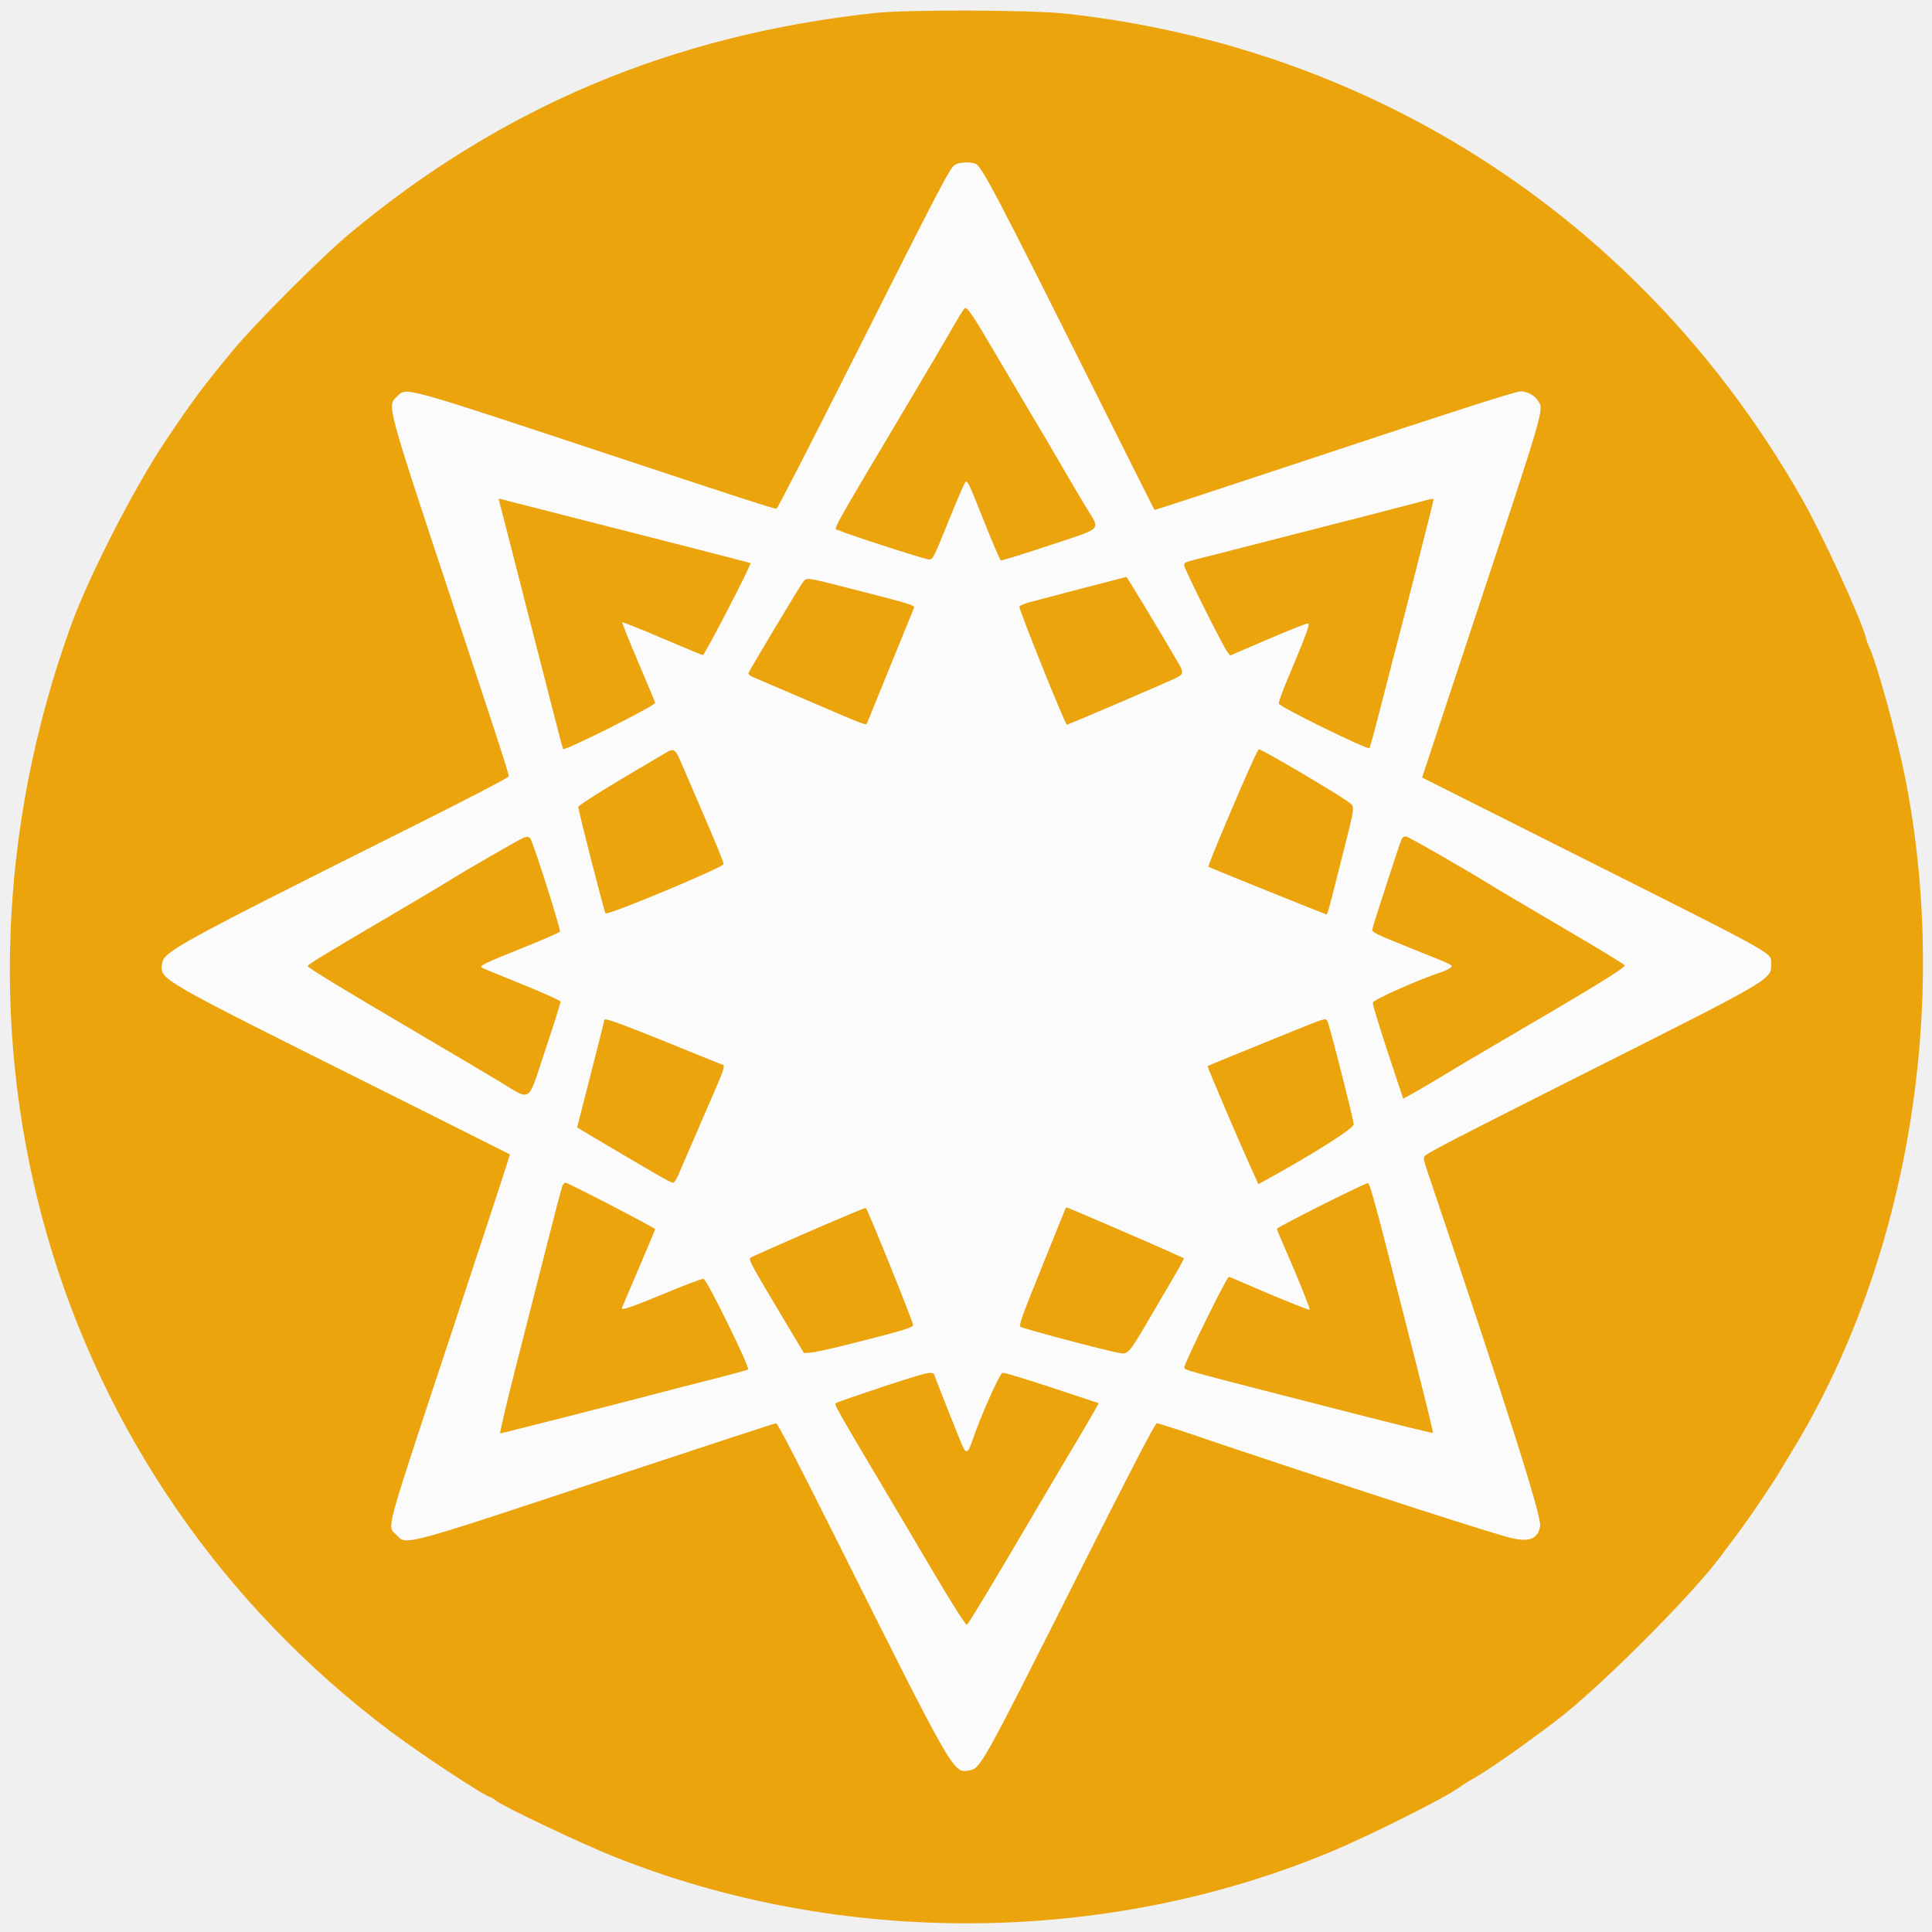
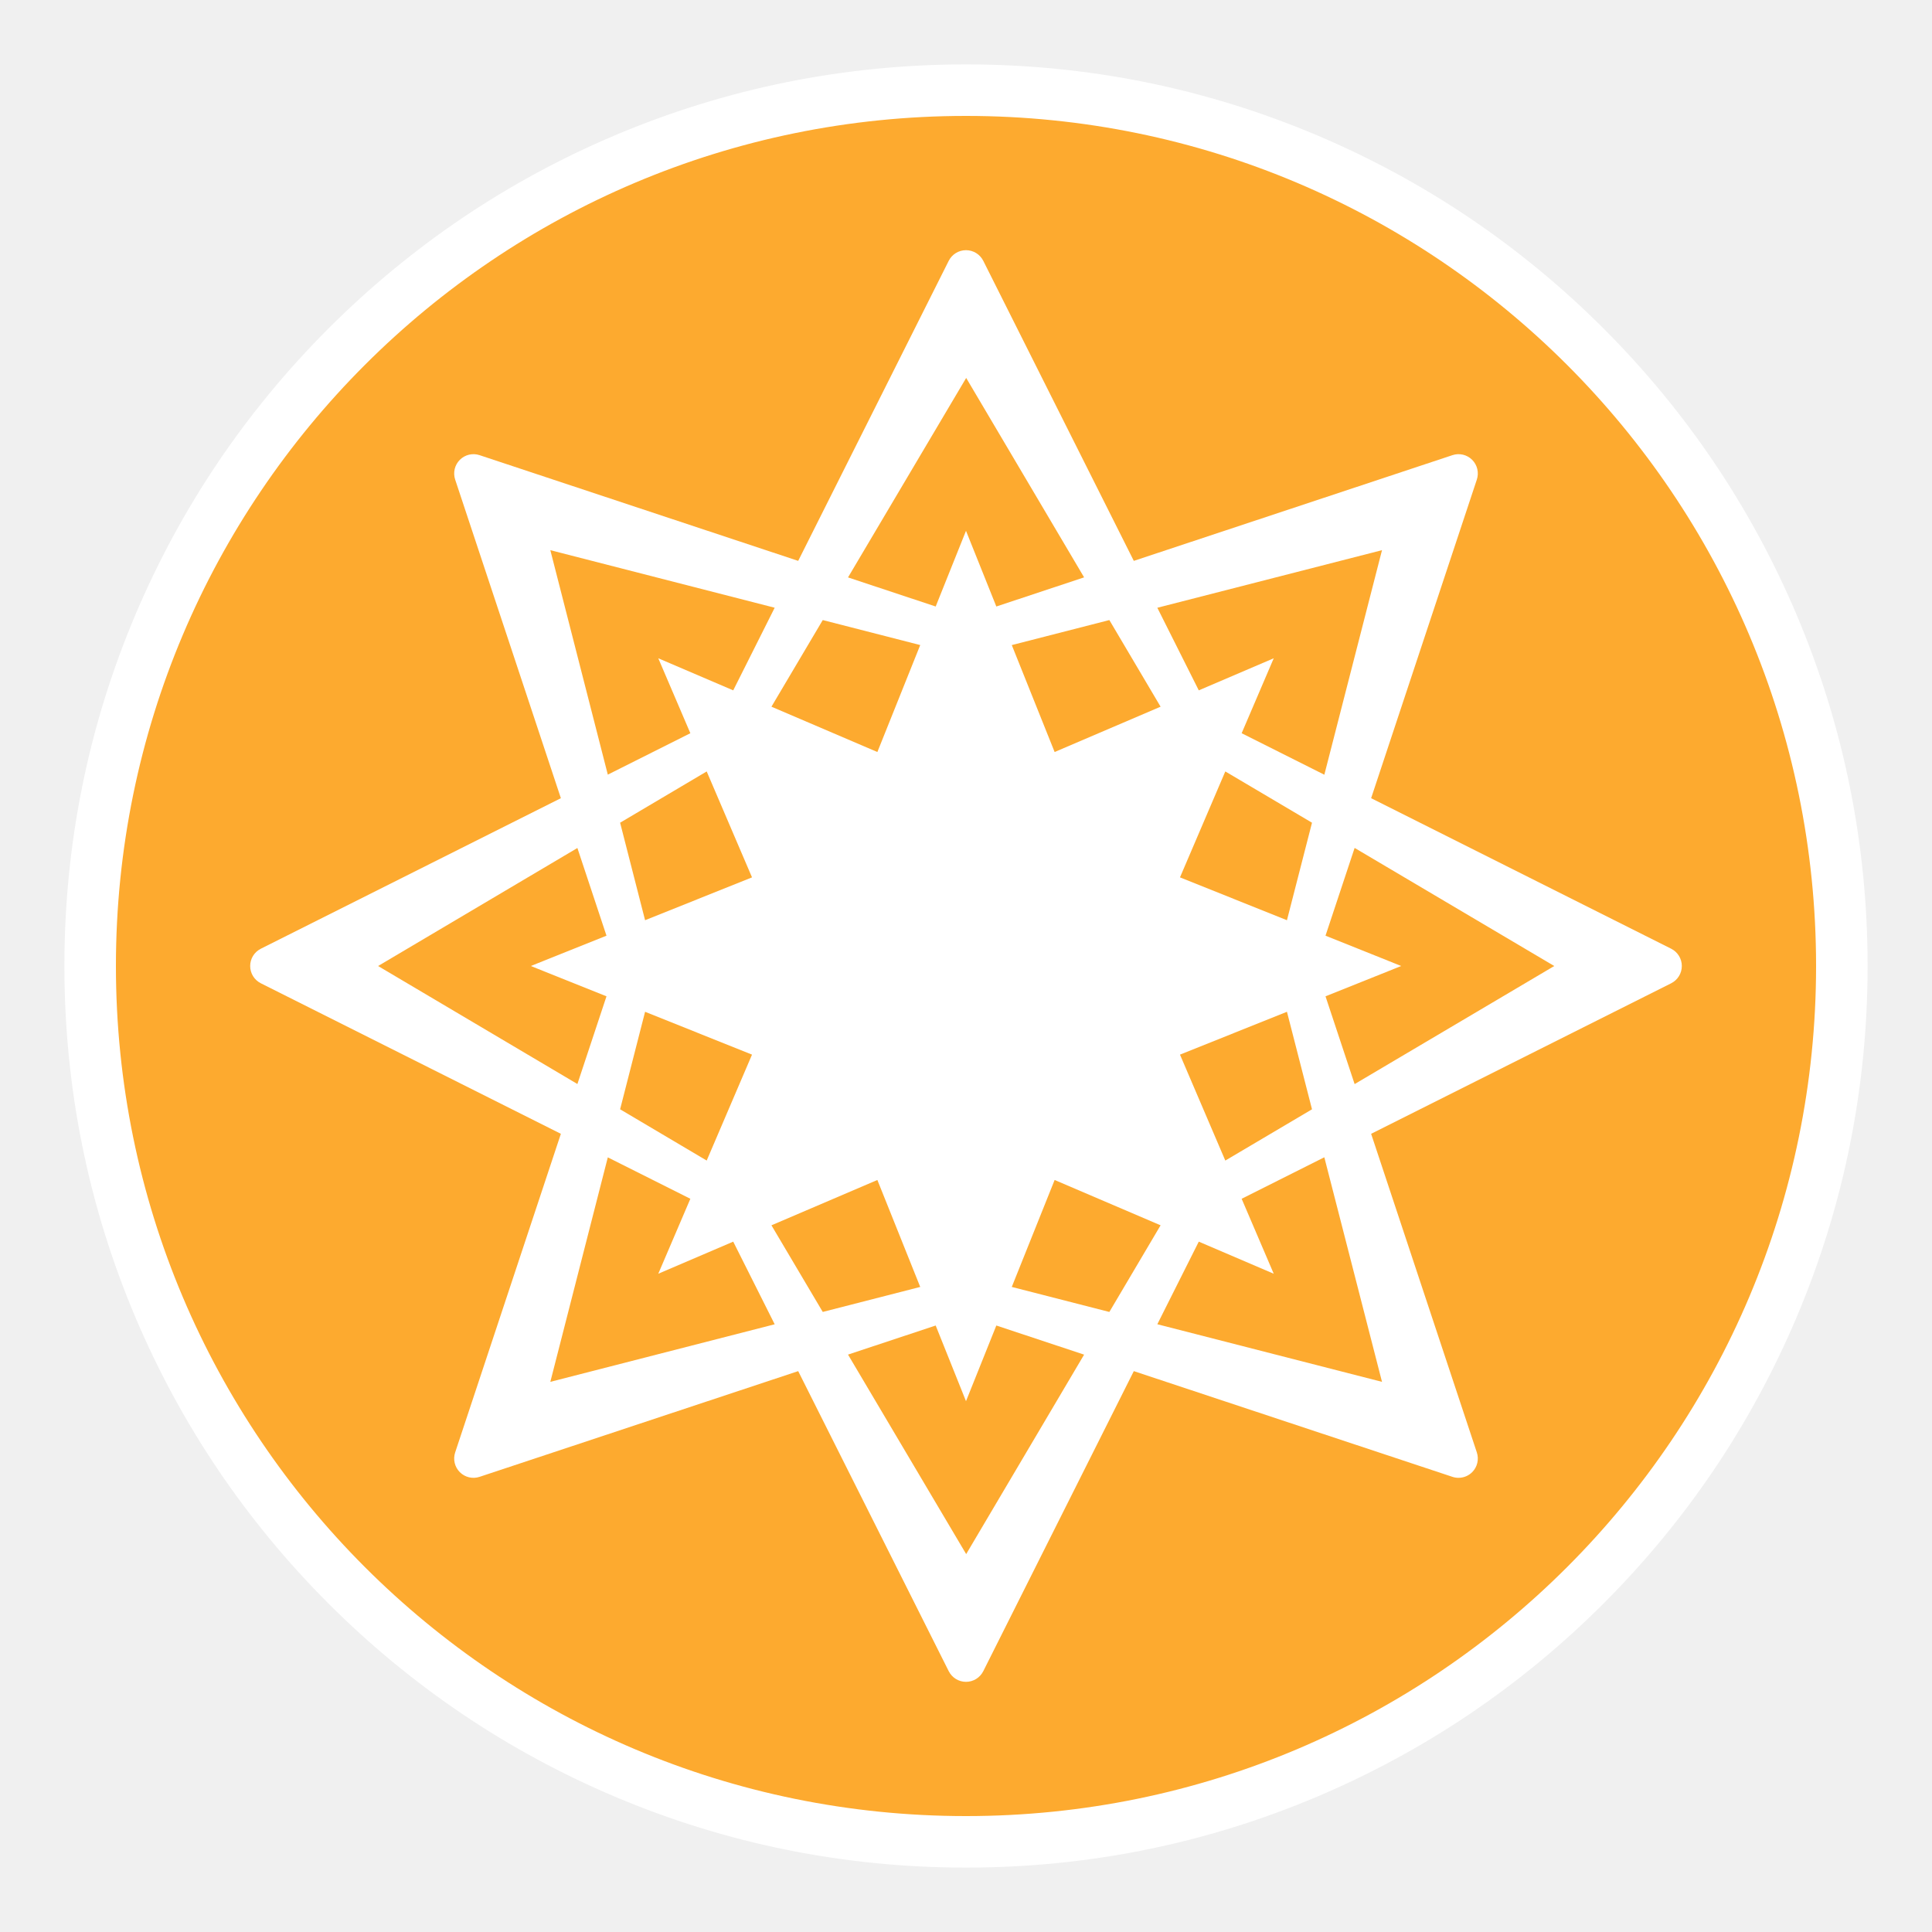
- <svg xmlns="http://www.w3.org/2000/svg" id="svg" version="1.1" width="400" height="400" viewBox="0, 0, 400,400">
-   <g id="svgg">
-     <path id="path0" d="M197.701 34.120 C 196.667 34.761,194.825 38.290,176.153 75.394 C 167.868 91.857,160.947 105.326,160.773 105.326 C 160.149 105.326,153.960 103.322,125.431 93.879 C 82.611 79.706,84.206 80.141,82.175 82.102 C 80.132 84.074,79.906 83.233,93.733 124.981 C 103.619 154.831,105.326 160.096,105.326 160.728 C 105.326 160.972,97.666 164.972,86.497 170.560 C 36.006 195.821,33.811 197.026,33.537 199.629 C 33.197 202.851,32.477 202.437,77.554 224.969 C 92.911 232.645,105.519 238.965,105.572 239.013 C 105.624 239.061,100.469 254.812,94.115 274.014 C 79.234 318.986,80.127 315.748,82.048 317.755 C 84.199 320.002,82.461 320.472,128.660 305.149 C 146.032 299.388,160.446 294.674,160.692 294.674 C 160.985 294.674,165.229 302.850,172.957 318.305 C 197.578 367.535,197.367 367.168,200.646 366.553 C 203.031 366.105,203.121 365.944,222.728 327.008 C 234.492 303.648,239.148 294.676,239.508 294.675 C 239.782 294.674,242.820 295.630,246.259 296.799 C 268.985 304.521,303.142 315.655,311.641 318.112 C 316.286 319.454,318.336 318.864,318.867 316.034 C 319.234 314.080,312.569 293.081,295.484 242.362 C 294.725 240.109,294.654 239.653,295.008 239.309 C 295.759 238.579,301.992 235.359,327.682 222.427 C 367.868 202.199,366.692 202.893,366.692 199.412 C 366.692 197.189,368.251 198.056,326.435 177.055 L 294.430 160.982 304.315 131.129 C 320.203 83.147,319.663 84.995,318.414 82.947 C 317.769 81.889,316.156 81.020,314.836 81.020 C 313.762 81.020,299.740 85.538,264.867 97.122 C 250.701 101.828,239.069 105.632,239.018 105.577 C 238.967 105.522,233.188 93.998,226.176 79.970 C 206.662 40.931,203.293 34.506,202.030 33.931 C 200.978 33.452,198.611 33.555,197.701 34.120 M206.893 74.569 C 209.995 79.850,213.308 85.454,214.255 87.022 C 215.202 88.590,217.505 92.506,219.372 95.724 C 221.239 98.942,223.688 103.094,224.815 104.949 C 227.863 109.970,228.662 109.127,217.271 112.913 C 211.916 114.692,207.392 116.093,207.218 116.026 C 207.044 115.958,205.417 112.165,203.603 107.596 C 200.553 99.917,200.269 99.332,199.849 99.851 C 199.599 100.160,197.995 103.881,196.283 108.121 C 193.235 115.674,193.155 115.829,192.315 115.829 C 191.546 115.829,175.465 110.626,173.583 109.768 C 172.564 109.304,171.003 112.121,189.934 80.270 C 192.681 75.649,195.930 70.113,197.155 67.967 C 198.380 65.821,199.521 63.969,199.691 63.850 C 200.250 63.460,201.193 64.862,206.893 74.569 M111.328 105.286 C 126.253 109.060,155.293 116.508,155.382 116.584 C 155.640 116.808,145.897 135.634,145.522 135.634 C 145.395 135.634,141.623 134.068,137.141 132.153 C 132.659 130.239,128.920 128.744,128.832 128.832 C 128.744 128.920,130.239 132.659,132.153 137.141 C 134.068 141.623,135.634 145.395,135.634 145.522 C 135.634 146.130,116.759 155.598,116.601 155.069 C 116.538 154.860,116.396 154.419,116.286 154.089 C 116.176 153.758,113.256 142.416,109.798 128.882 C 106.341 115.349,103.434 104.026,103.339 103.721 C 103.204 103.288,103.288 103.203,103.721 103.335 C 104.026 103.428,107.449 104.306,111.328 105.286 M296.774 103.569 C 296.774 103.874,289.914 130.840,288.387 136.534 C 288.055 137.772,286.885 142.318,285.786 146.636 C 284.687 150.955,283.675 154.668,283.537 154.888 C 283.250 155.347,265.060 146.429,264.776 145.691 C 264.689 145.464,265.459 143.277,266.487 140.831 C 270.561 131.137,271.275 129.189,270.792 129.083 C 270.544 129.028,266.817 130.499,262.510 132.351 L 254.681 135.719 254.127 135.001 C 253.209 133.812,245.161 117.701,245.161 117.053 C 245.161 116.610,245.457 116.376,246.287 116.163 C 246.905 116.005,253.556 114.304,261.065 112.385 C 282.385 106.936,289.770 105.036,293.173 104.127 C 296.955 103.116,296.774 103.144,296.774 103.569 M238.324 127.757 C 245.010 139.001,244.945 138.884,244.757 139.373 C 244.535 139.951,221.961 150.038,220.888 150.038 C 220.532 150.038,210.882 126.048,211.056 125.594 C 211.137 125.384,212.058 124.983,213.104 124.703 C 217.274 123.587,233.020 119.470,233.191 119.450 C 233.291 119.439,235.601 123.177,238.324 127.757 M177.709 122.280 C 188.412 125.012,189.457 125.336,189.235 125.849 C 189.155 126.032,186.976 131.380,184.392 137.734 C 181.808 144.089,179.623 149.456,179.537 149.662 C 179.297 150.238,179.531 150.326,167.976 145.351 C 161.988 142.774,156.577 140.456,155.951 140.200 C 155.325 139.943,154.873 139.579,154.945 139.390 C 155.215 138.686,165.418 121.643,166.131 120.705 C 167.080 119.456,166.156 119.331,177.709 122.280 M141.387 158.740 C 142.198 160.638,143.592 163.878,144.486 165.941 C 147.947 173.928,149.757 178.322,149.821 178.892 C 149.892 179.530,125.843 189.567,125.366 189.098 C 125.121 188.857,119.730 167.792,119.730 167.077 C 119.730 166.689,126.548 162.466,137.734 155.926 C 139.639 154.812,139.745 154.894,141.387 158.740 M262.351 155.928 C 264.438 156.981,277.380 164.751,278.995 165.921 C 280.607 167.090,280.702 166.182,277.729 177.944 C 274.543 190.543,274.886 189.417,274.304 189.199 C 271.715 188.229,250.358 179.600,250.187 179.455 C 249.894 179.206,260.247 155.139,260.647 155.139 C 260.723 155.139,261.490 155.494,262.351 155.928 M109.872 173.761 C 110.643 175.163,116.153 192.540,115.934 192.876 C 115.794 193.090,112.197 194.657,107.941 196.358 C 100.670 199.265,99.294 199.919,99.669 200.294 C 99.754 200.379,103.458 201.916,107.901 203.710 C 112.609 205.611,116.005 207.145,116.041 207.387 C 116.075 207.615,114.657 212.123,112.890 217.404 C 109.082 228.787,110.258 228.020,103.156 223.754 C 100.306 222.042,93.788 218.181,88.672 215.173 C 70.583 204.538,63.615 200.303,63.713 200.003 C 63.827 199.657,67.032 197.688,77.269 191.675 C 85.988 186.554,91.612 183.210,93.023 182.309 C 95.269 180.875,107.149 174.004,108.087 173.598 C 109.206 173.112,109.532 173.142,109.872 173.761 M299.188 177.629 C 303.224 179.990,307.337 182.426,308.327 183.043 C 310.180 184.198,311.806 185.160,327.307 194.278 C 332.299 197.215,336.384 199.730,336.384 199.869 C 336.384 200.448,330.052 204.323,309.077 216.577 C 305.529 218.650,301.815 220.846,300.825 221.457 C 298.071 223.154,292.538 226.408,291.468 226.960 L 290.512 227.452 287.322 217.842 C 285.568 212.556,284.175 207.943,284.227 207.591 C 284.316 206.988,293.488 202.909,298.627 201.187 C 299.398 200.929,300.191 200.522,300.389 200.284 C 300.813 199.773,301.378 200.040,291.223 195.961 C 285.036 193.477,284.033 192.987,284.108 192.483 C 284.224 191.700,289.868 174.345,290.236 173.639 C 290.696 172.756,291.367 173.055,299.188 177.629 M136.915 215.341 C 142.895 217.754,148.293 219.935,148.912 220.187 C 150.334 220.767,150.733 219.440,145.503 231.529 C 143.010 237.294,140.696 242.652,140.362 243.436 C 140.028 244.220,139.566 244.861,139.336 244.861 C 138.810 244.861,136.300 243.419,120.583 234.084 L 119.486 233.432 122.303 222.417 C 123.852 216.359,125.123 211.302,125.126 211.178 C 125.139 210.659,126.558 211.161,136.915 215.341 M274.792 211.328 C 275.140 211.767,280.270 231.864,280.270 232.787 C 280.270 233.617,272.025 238.843,262.076 244.320 L 260.537 245.168 258.809 241.338 C 256.148 235.440,249.907 220.808,250.016 220.723 C 250.129 220.634,256.170 218.160,266.467 213.985 C 274.444 210.751,274.357 210.778,274.792 211.328 M126.534 249.561 C 131.539 252.146,135.634 254.361,135.634 254.483 C 135.634 254.605,134.081 258.318,132.183 262.735 C 130.285 267.152,128.732 270.811,128.732 270.867 C 128.732 271.335,131.113 270.512,137.635 267.787 C 141.822 266.038,145.441 264.681,145.676 264.771 C 146.423 265.057,155.353 283.246,154.889 283.536 C 154.670 283.674,151.159 284.628,147.088 285.656 C 143.016 286.685,138.740 287.783,137.584 288.098 C 133.430 289.228,103.846 296.774,103.569 296.774 C 103.413 296.774,104.811 290.799,106.674 283.496 C 108.537 276.193,111.432 264.816,113.106 258.215 C 116.347 245.437,116.518 244.861,117.075 244.861 C 117.272 244.861,121.529 246.976,126.534 249.561 M286.881 257.614 C 288.650 264.546,291.609 276.138,293.457 283.375 C 295.304 290.612,296.754 296.595,296.678 296.671 C 296.601 296.747,289.064 294.895,279.928 292.555 C 243.339 283.183,245.320 283.726,245.220 283.050 C 245.122 282.394,253.992 264.366,254.413 264.366 C 254.549 264.366,256.540 265.191,258.838 266.200 C 264.421 268.650,271.025 271.311,271.168 271.168 C 271.311 271.025,268.650 264.421,266.200 258.838 C 265.191 256.540,264.366 254.549,264.366 254.413 C 264.366 254.072,282.718 244.871,283.242 244.949 C 283.535 244.992,284.644 248.854,286.881 257.614 M184.267 261.975 C 186.887 268.489,189.034 274.036,189.039 274.303 C 189.048 274.858,187.480 275.335,176.347 278.163 C 172.416 279.162,168.576 280.011,167.816 280.049 L 166.432 280.120 163.111 274.558 C 155.439 261.709,154.956 260.828,155.360 260.424 C 155.732 260.052,178.931 250.001,179.249 250.074 C 179.389 250.106,181.647 255.462,184.267 261.975 M229.205 253.522 C 233.772 255.480,239.227 257.857,241.327 258.804 L 245.145 260.527 244.666 261.471 C 244.403 261.991,243.349 263.833,242.324 265.566 C 241.299 267.299,239.675 270.068,238.716 271.718 C 233.788 280.196,233.607 280.418,231.859 280.140 C 229.362 279.742,211.692 275.063,211.284 274.691 C 210.930 274.368,211.577 272.547,215.454 262.961 C 217.979 256.719,220.189 251.242,220.365 250.788 C 220.765 249.762,219.571 249.393,229.205 253.522 M193.444 284.696 C 193.764 285.644,198.577 297.790,199.225 299.283 C 199.976 301.016,200.439 300.861,201.187 298.627 C 202.931 293.416,206.975 284.316,207.585 284.227 C 207.940 284.175,212.562 285.569,217.854 287.326 L 227.476 290.520 226.612 292.072 C 225.693 293.722,222.451 299.228,220.928 301.725 C 220.425 302.551,217.553 307.412,214.545 312.528 C 204.535 329.557,200.415 336.384,200.148 336.384 C 199.870 336.384,196.649 331.286,192.945 324.981 C 191.732 322.918,189.298 318.800,187.534 315.829 C 171.858 289.422,172.632 290.793,173.190 290.432 C 173.978 289.921,191.612 284.195,192.433 284.183 C 192.967 284.175,193.331 284.360,193.444 284.696 " stroke="none" fill="#fcfbfb" fill-rule="evenodd" />
-     <path id="path1" d="M181.088 2.694 C 139.337 7.223,104.057 22.035,72.468 48.298 C 66.674 53.115,53.115 66.674,48.298 72.468 C 42.167 79.842,40.092 82.626,34.228 91.348 C 27.865 100.812,18.352 119.392,14.704 129.482 C -16.005 214.420,10.297 305.448,80.870 358.477 C 87.325 363.327,100.665 372.093,101.591 372.093 C 101.687 372.093,102.204 372.428,102.740 372.837 C 104.490 374.171,120.308 381.674,127.076 384.380 C 174.120 403.187,229.262 402.784,275.769 383.293 C 283.983 379.851,299.422 372.096,302.175 370.030 C 302.753 369.597,303.682 368.996,304.241 368.695 C 307.488 366.945,315.139 361.629,322.431 356.056 C 331.232 349.330,350.286 330.273,356.188 322.295 C 356.766 321.513,358.447 319.266,359.922 317.301 C 362.399 314.002,367.109 307.011,368.819 304.093 C 369.217 303.415,370.274 301.659,371.168 300.192 C 395.040 261.029,403.851 208.216,394.411 160.879 C 392.664 152.122,388.491 137.003,386.944 133.833 C 386.743 133.421,386.488 132.704,386.377 132.240 C 385.476 128.462,377.461 110.992,373.120 103.346 C 340.849 46.503,285.391 9.928,220.705 2.827 C 213.523 2.039,187.921 1.953,181.088 2.694 M202.030 33.931 C 203.293 34.506,206.662 40.931,226.176 79.970 C 233.188 93.998,238.967 105.522,239.018 105.577 C 239.069 105.632,250.701 101.828,264.867 97.122 C 299.740 85.538,313.762 81.020,314.836 81.020 C 316.156 81.020,317.769 81.889,318.414 82.947 C 319.663 84.995,320.203 83.147,304.315 131.129 L 294.430 160.982 326.435 177.055 C 368.251 198.056,366.692 197.189,366.692 199.412 C 366.692 202.893,367.868 202.199,327.682 222.427 C 301.992 235.359,295.759 238.579,295.008 239.309 C 294.654 239.653,294.725 240.109,295.484 242.362 C 312.569 293.081,319.234 314.080,318.867 316.034 C 318.336 318.864,316.286 319.454,311.641 318.112 C 303.142 315.655,268.985 304.521,246.259 296.799 C 242.820 295.630,239.782 294.674,239.508 294.675 C 239.148 294.676,234.492 303.648,222.728 327.008 C 203.121 365.944,203.031 366.105,200.646 366.553 C 197.367 367.168,197.578 367.535,172.957 318.305 C 165.229 302.850,160.985 294.674,160.692 294.674 C 160.446 294.674,146.032 299.388,128.660 305.149 C 82.461 320.472,84.199 320.002,82.048 317.755 C 80.127 315.748,79.234 318.986,94.115 274.014 C 100.469 254.812,105.624 239.061,105.572 239.013 C 105.519 238.965,92.911 232.645,77.554 224.969 C 32.477 202.437,33.197 202.851,33.537 199.629 C 33.811 197.026,36.006 195.821,86.497 170.560 C 97.666 164.972,105.326 160.972,105.326 160.728 C 105.326 160.096,103.619 154.831,93.733 124.981 C 79.906 83.233,80.132 84.074,82.175 82.102 C 84.206 80.141,82.611 79.706,125.431 93.879 C 153.960 103.322,160.149 105.326,160.773 105.326 C 160.947 105.326,167.868 91.857,176.153 75.394 C 194.825 38.290,196.667 34.761,197.701 34.120 C 198.611 33.555,200.978 33.452,202.030 33.931 M199.691 63.850 C 199.521 63.969,198.380 65.821,197.155 67.967 C 195.930 70.113,192.681 75.649,189.934 80.270 C 171.003 112.121,172.564 109.304,173.583 109.768 C 175.465 110.626,191.546 115.829,192.315 115.829 C 193.155 115.829,193.235 115.674,196.283 108.121 C 197.995 103.881,199.599 100.160,199.849 99.851 C 200.269 99.332,200.553 99.917,203.603 107.596 C 205.417 112.165,207.044 115.958,207.218 116.026 C 207.392 116.093,211.916 114.692,217.271 112.913 C 228.662 109.127,227.863 109.970,224.815 104.949 C 223.688 103.094,221.239 98.942,219.372 95.724 C 217.505 92.506,215.202 88.590,214.255 87.022 C 213.308 85.454,209.995 79.850,206.893 74.569 C 201.193 64.862,200.250 63.460,199.691 63.850 M103.339 103.721 C 103.434 104.026,106.341 115.349,109.798 128.882 C 113.256 142.416,116.176 153.758,116.286 154.089 C 116.396 154.419,116.538 154.860,116.601 155.069 C 116.759 155.598,135.634 146.130,135.634 145.522 C 135.634 145.395,134.068 141.623,132.153 137.141 C 130.239 132.659,128.744 128.920,128.832 128.832 C 128.920 128.744,132.659 130.239,137.141 132.153 C 141.623 134.068,145.395 135.634,145.522 135.634 C 145.897 135.634,155.640 116.808,155.382 116.584 C 155.293 116.508,126.253 109.060,111.328 105.286 C 107.449 104.306,104.026 103.428,103.721 103.335 C 103.288 103.203,103.204 103.288,103.339 103.721 M293.173 104.127 C 289.770 105.036,282.385 106.936,261.065 112.385 C 253.556 114.304,246.905 116.005,246.287 116.163 C 245.457 116.376,245.161 116.610,245.161 117.053 C 245.161 117.701,253.209 133.812,254.127 135.001 L 254.681 135.719 262.510 132.351 C 266.817 130.499,270.544 129.028,270.792 129.083 C 271.275 129.189,270.561 131.137,266.487 140.831 C 265.459 143.277,264.689 145.464,264.776 145.691 C 265.060 146.429,283.250 155.347,283.537 154.888 C 283.675 154.668,284.687 150.955,285.786 146.636 C 286.885 142.318,288.055 137.772,288.387 136.534 C 289.914 130.840,296.774 103.874,296.774 103.569 C 296.774 103.144,296.955 103.116,293.173 104.127 M224.006 121.833 C 219.055 123.132,214.149 124.423,213.104 124.703 C 212.058 124.983,211.137 125.384,211.056 125.594 C 210.882 126.048,220.532 150.038,220.888 150.038 C 221.174 150.038,242.287 140.995,243.664 140.284 C 244.967 139.610,245.040 139.146,244.099 137.513 C 240.799 131.787,233.339 119.434,233.191 119.450 C 233.090 119.462,228.957 120.534,224.006 121.833 M166.131 120.705 C 165.418 121.643,155.215 138.686,154.945 139.390 C 154.873 139.579,155.325 139.943,155.951 140.200 C 156.577 140.456,161.988 142.774,167.976 145.351 C 179.531 150.326,179.297 150.238,179.537 149.662 C 179.623 149.456,181.808 144.089,184.392 137.734 C 186.976 131.380,189.155 126.032,189.235 125.849 C 189.457 125.336,188.412 125.012,177.709 122.280 C 166.156 119.331,167.080 119.456,166.131 120.705 M137.734 155.926 C 126.548 162.466,119.730 166.689,119.730 167.077 C 119.730 167.792,125.121 188.857,125.366 189.098 C 125.843 189.567,149.892 179.530,149.821 178.892 C 149.757 178.322,147.947 173.928,144.486 165.941 C 143.592 163.878,142.198 160.638,141.387 158.740 C 139.745 154.894,139.639 154.812,137.734 155.926 M259.701 156.864 C 257.130 162.357,249.997 179.294,250.187 179.455 C 250.358 179.600,271.715 188.229,274.304 189.199 C 274.886 189.417,274.543 190.543,277.729 177.944 C 280.702 166.182,280.607 167.090,278.995 165.921 C 276.311 163.976,261.273 155.139,260.647 155.139 C 260.571 155.139,260.146 155.915,259.701 156.864 M108.087 173.598 C 107.149 174.004,95.269 180.875,93.023 182.309 C 91.612 183.210,85.988 186.554,77.269 191.675 C 67.032 197.688,63.827 199.657,63.713 200.003 C 63.615 200.303,70.583 204.538,88.672 215.173 C 93.788 218.181,100.306 222.042,103.156 223.754 C 110.258 228.020,109.082 228.787,112.890 217.404 C 114.657 212.123,116.075 207.615,116.041 207.387 C 116.005 207.145,112.609 205.611,107.901 203.710 C 103.458 201.916,99.754 200.379,99.669 200.294 C 99.294 199.919,100.670 199.265,107.941 196.358 C 112.197 194.657,115.794 193.090,115.934 192.876 C 116.153 192.540,110.643 175.163,109.872 173.761 C 109.532 173.142,109.206 173.112,108.087 173.598 M290.236 173.639 C 289.868 174.345,284.224 191.700,284.108 192.483 C 284.033 192.987,285.036 193.477,291.223 195.961 C 301.378 200.040,300.813 199.773,300.389 200.284 C 300.191 200.522,299.398 200.929,298.627 201.187 C 293.488 202.909,284.316 206.988,284.227 207.591 C 284.175 207.943,285.568 212.556,287.322 217.842 L 290.512 227.452 291.468 226.960 C 292.538 226.408,298.071 223.154,300.825 221.457 C 301.815 220.846,305.529 218.650,309.077 216.577 C 330.052 204.323,336.384 200.448,336.384 199.869 C 336.384 199.730,332.299 197.215,327.307 194.278 C 311.806 185.160,310.180 184.198,308.327 183.043 C 303.741 180.186,291.779 173.323,291.187 173.210 C 290.757 173.128,290.424 173.278,290.236 173.639 M125.126 211.178 C 125.123 211.302,123.852 216.359,122.303 222.417 L 119.486 233.432 120.583 234.084 C 136.300 243.419,138.810 244.861,139.336 244.861 C 139.566 244.861,140.028 244.220,140.362 243.436 C 140.696 242.652,143.010 237.294,145.503 231.529 C 150.733 219.440,150.334 220.767,148.912 220.187 C 128.989 212.065,125.140 210.607,125.126 211.178 M266.467 213.985 C 256.170 218.160,250.129 220.634,250.016 220.723 C 249.907 220.808,256.148 235.440,258.809 241.338 L 260.537 245.168 262.076 244.320 C 272.025 238.843,280.270 233.617,280.270 232.787 C 280.270 231.864,275.140 211.767,274.792 211.328 C 274.357 210.778,274.444 210.751,266.467 213.985 M116.434 245.536 C 116.278 245.908,114.781 251.613,113.106 258.215 C 111.432 264.816,108.537 276.193,106.674 283.496 C 104.811 290.799,103.413 296.774,103.569 296.774 C 103.846 296.774,133.430 289.228,137.584 288.098 C 138.740 287.783,143.016 286.685,147.088 285.656 C 151.159 284.628,154.670 283.674,154.889 283.536 C 155.353 283.246,146.423 265.057,145.676 264.771 C 145.441 264.681,141.822 266.038,137.635 267.787 C 131.113 270.512,128.732 271.335,128.732 270.867 C 128.732 270.811,130.285 267.152,132.183 262.735 C 134.081 258.318,135.634 254.605,135.634 254.483 C 135.634 254.217,117.588 244.861,117.075 244.861 C 116.878 244.861,116.589 245.165,116.434 245.536 M273.593 249.526 C 268.518 252.078,264.366 254.277,264.366 254.413 C 264.366 254.549,265.191 256.540,266.200 258.838 C 268.650 264.421,271.311 271.025,271.168 271.168 C 271.025 271.311,264.421 268.650,258.838 266.200 C 256.540 265.191,254.549 264.366,254.413 264.366 C 253.992 264.366,245.122 282.394,245.220 283.050 C 245.320 283.726,243.339 283.183,279.928 292.555 C 289.064 294.895,296.601 296.747,296.678 296.671 C 296.754 296.595,295.304 290.612,293.457 283.375 C 291.609 276.138,288.650 264.546,286.881 257.614 C 284.644 248.854,283.535 244.992,283.242 244.949 C 283.010 244.914,278.668 246.974,273.593 249.526 M167.313 255.084 C 160.888 257.871,155.509 260.275,155.360 260.424 C 154.956 260.828,155.439 261.709,163.111 274.558 L 166.432 280.120 167.816 280.049 C 168.576 280.011,172.416 279.162,176.347 278.163 C 187.480 275.335,189.048 274.858,189.039 274.303 C 189.027 273.596,179.551 250.143,179.249 250.074 C 179.109 250.042,173.738 252.296,167.313 255.084 M220.365 250.788 C 220.189 251.242,217.979 256.719,215.454 262.961 C 211.577 272.547,210.930 274.368,211.284 274.691 C 211.692 275.063,229.362 279.742,231.859 280.140 C 233.607 280.418,233.788 280.196,238.716 271.718 C 239.675 270.068,241.299 267.299,242.324 265.566 C 243.349 263.833,244.403 261.991,244.666 261.471 L 245.145 260.527 241.327 258.804 C 237.373 257.020,220.982 249.962,220.794 249.962 C 220.735 249.962,220.542 250.334,220.365 250.788 M182.596 287.183 C 177.644 288.826,173.412 290.288,173.190 290.432 C 172.632 290.793,171.858 289.422,187.534 315.829 C 189.298 318.800,191.732 322.918,192.945 324.981 C 196.649 331.286,199.870 336.384,200.148 336.384 C 200.415 336.384,204.535 329.557,214.545 312.528 C 217.553 307.412,220.425 302.551,220.928 301.725 C 222.451 299.228,225.693 293.722,226.612 292.072 L 227.476 290.520 217.854 287.326 C 212.562 285.569,207.940 284.175,207.585 284.227 C 206.975 284.316,202.931 293.416,201.187 298.627 C 200.439 300.861,199.976 301.016,199.225 299.283 C 198.577 297.790,193.764 285.644,193.444 284.696 C 193.143 283.804,191.954 284.077,182.596 287.183 " stroke="none" fill="#eca40c" fill-rule="evenodd" />
+ <svg xmlns="http://www.w3.org/2000/svg" height="1200" viewBox="0 0 1200 1200" width="1200">
+   <clipPath id="a">
+     <path d="m0 0h1200v1200h-1200z" />
+   </clipPath>
+   <g clip-path="url(#a)">
+     <path d="m600 1144c-145.31 0-281.92-56.59-384.67-159.33-102.74-102.75-159.33-239.36-159.33-384.67s56.59-281.92 159.33-384.67c102.75-102.74 239.36-159.33 384.67-159.33s281.92 56.59 384.67 159.33c102.74 102.75 159.33 239.36 159.33 384.67s-56.59 281.92-159.33 384.67c-102.75 102.74-239.36 159.33-384.67 159.33z" fill="#fdaa2f" />
+     <g fill="#fff" fill-rule="evenodd">
+       <path d="m817.99 84.02c66.68 28.21 126.57 68.58 177.99 120s91.79 111.3 120 177.99c29.21 69.06 44.02 142.4 44.02 217.99s-14.81 148.93-44.02 217.99c-28.21 66.69-68.58 126.57-120 177.99s-111.31 91.79-177.99 120c-69.06 29.21-142.41 44.02-217.99 44.02-75.59 0-148.93-14.81-217.99-44.02-66.69-28.21-126.57-68.58-177.99-120s-91.79-111.3-120-177.99c-29.21-69.06-44.02-142.4-44.02-217.99s14.81-148.93 44.02-217.99c28.21-66.69 68.58-126.57 120-177.99s111.3-91.79 177.99-120c69.06-29.21 142.4-44.02 217.99-44.02 75.58 0 148.93 14.81 217.99 44.02zm-745.99 515.98c0 291.61 236.39 528 528 528s528-236.39 528-528-236.39-528-528-528-528 236.39-528 528z" />
+       <path d="m1044.61 600c0 4.54-2.56 8.69-6.61 10.73l-186.37 93.5 65.66 197.9c1.43 4.3.31 9.05-2.9 12.26-2.29 2.29-5.35 3.51-8.49 3.51-1.26 0-2.54-.19-3.77-.61l-197.9-65.66-93.5 186.37c-2.04 4.05-6.19 6.62-10.73 6.62s-8.69-2.57-10.73-6.62l-93.5-186.37-197.89 65.66c-4.31 1.44-9.06.31-12.27-2.9s-4.33-7.96-2.9-12.26l65.66-197.9-186.36-93.5c-4.06-2.04-6.62-6.19-6.62-10.73s2.56-8.69 6.62-10.73l186.36-93.5-65.66-197.89c-1.43-4.31-.31-9.06 2.9-12.27s7.96-4.34 12.27-2.9l197.89 65.66 93.5-186.37c2.04-4.05 6.19-6.61 10.73-6.61s8.69 2.56 10.73 6.61l93.5 186.37 197.9-65.66c4.3-1.44 9.05-.31 12.26 2.9s4.33 7.96 2.9 12.27l-65.66 197.89 186.37 93.5c4.05 2.04 6.61 6.19 6.61 10.73zm-222.05 118.81-51.35 25.77 19.93 46.56-46.56-19.93-25.74 51.3 139.55 35.78zm-149.2 122.58-54.52-18.09-18.84 47-18.83-47-54.45 18.06 73.39 123.92zm-192.19-18.85-25.75-51.33-46.55 19.93 19.92-46.56-51.27-25.72-35.7 139.43zm-122.54-149.24 18.07-54.47-47.01-18.83 47.01-18.83-18.07-54.46-123.79 73.3zm18.89-192.16 51.27-25.72-19.92-46.55 46.55 19.92 25.75-51.32-139.35-35.75zm149.2-122.5 54.45 18.07 18.83-47.01 18.84 47.01 54.52-18.1-73.25-123.87zm272.63 212.93 15.56-60.57-53.85-31.85-28.15 65.8zm-38.29 149.28 53.85-31.84-15.56-60.58-66.44 26.62zm-132.63 78.49 60.61 15.54 31.82-53.82-65.81-28.15zm-149.27-38.28 31.87 53.81 60.54-15.53-26.62-66.43zm-78.49-132.62-15.51 60.56 53.78 31.84 28.15-65.79zm38.27-149.28-53.78 31.84 15.51 60.56 66.42-26.61zm132.63-78.5-60.54-15.53-31.87 53.81 65.79 28.15zm149.29 38.28-31.82-53.81-60.6 15.54 26.61 66.42zm-2.02-61.45 25.74 51.3 46.56-19.92-19.93 46.55 51.36 25.77 35.82-139.47zm246.54 222.52-124-73.35-18.08 54.5 47.01 18.84-47.01 18.84 18.08 54.51z" />
+     </g>
  </g>
</svg>
